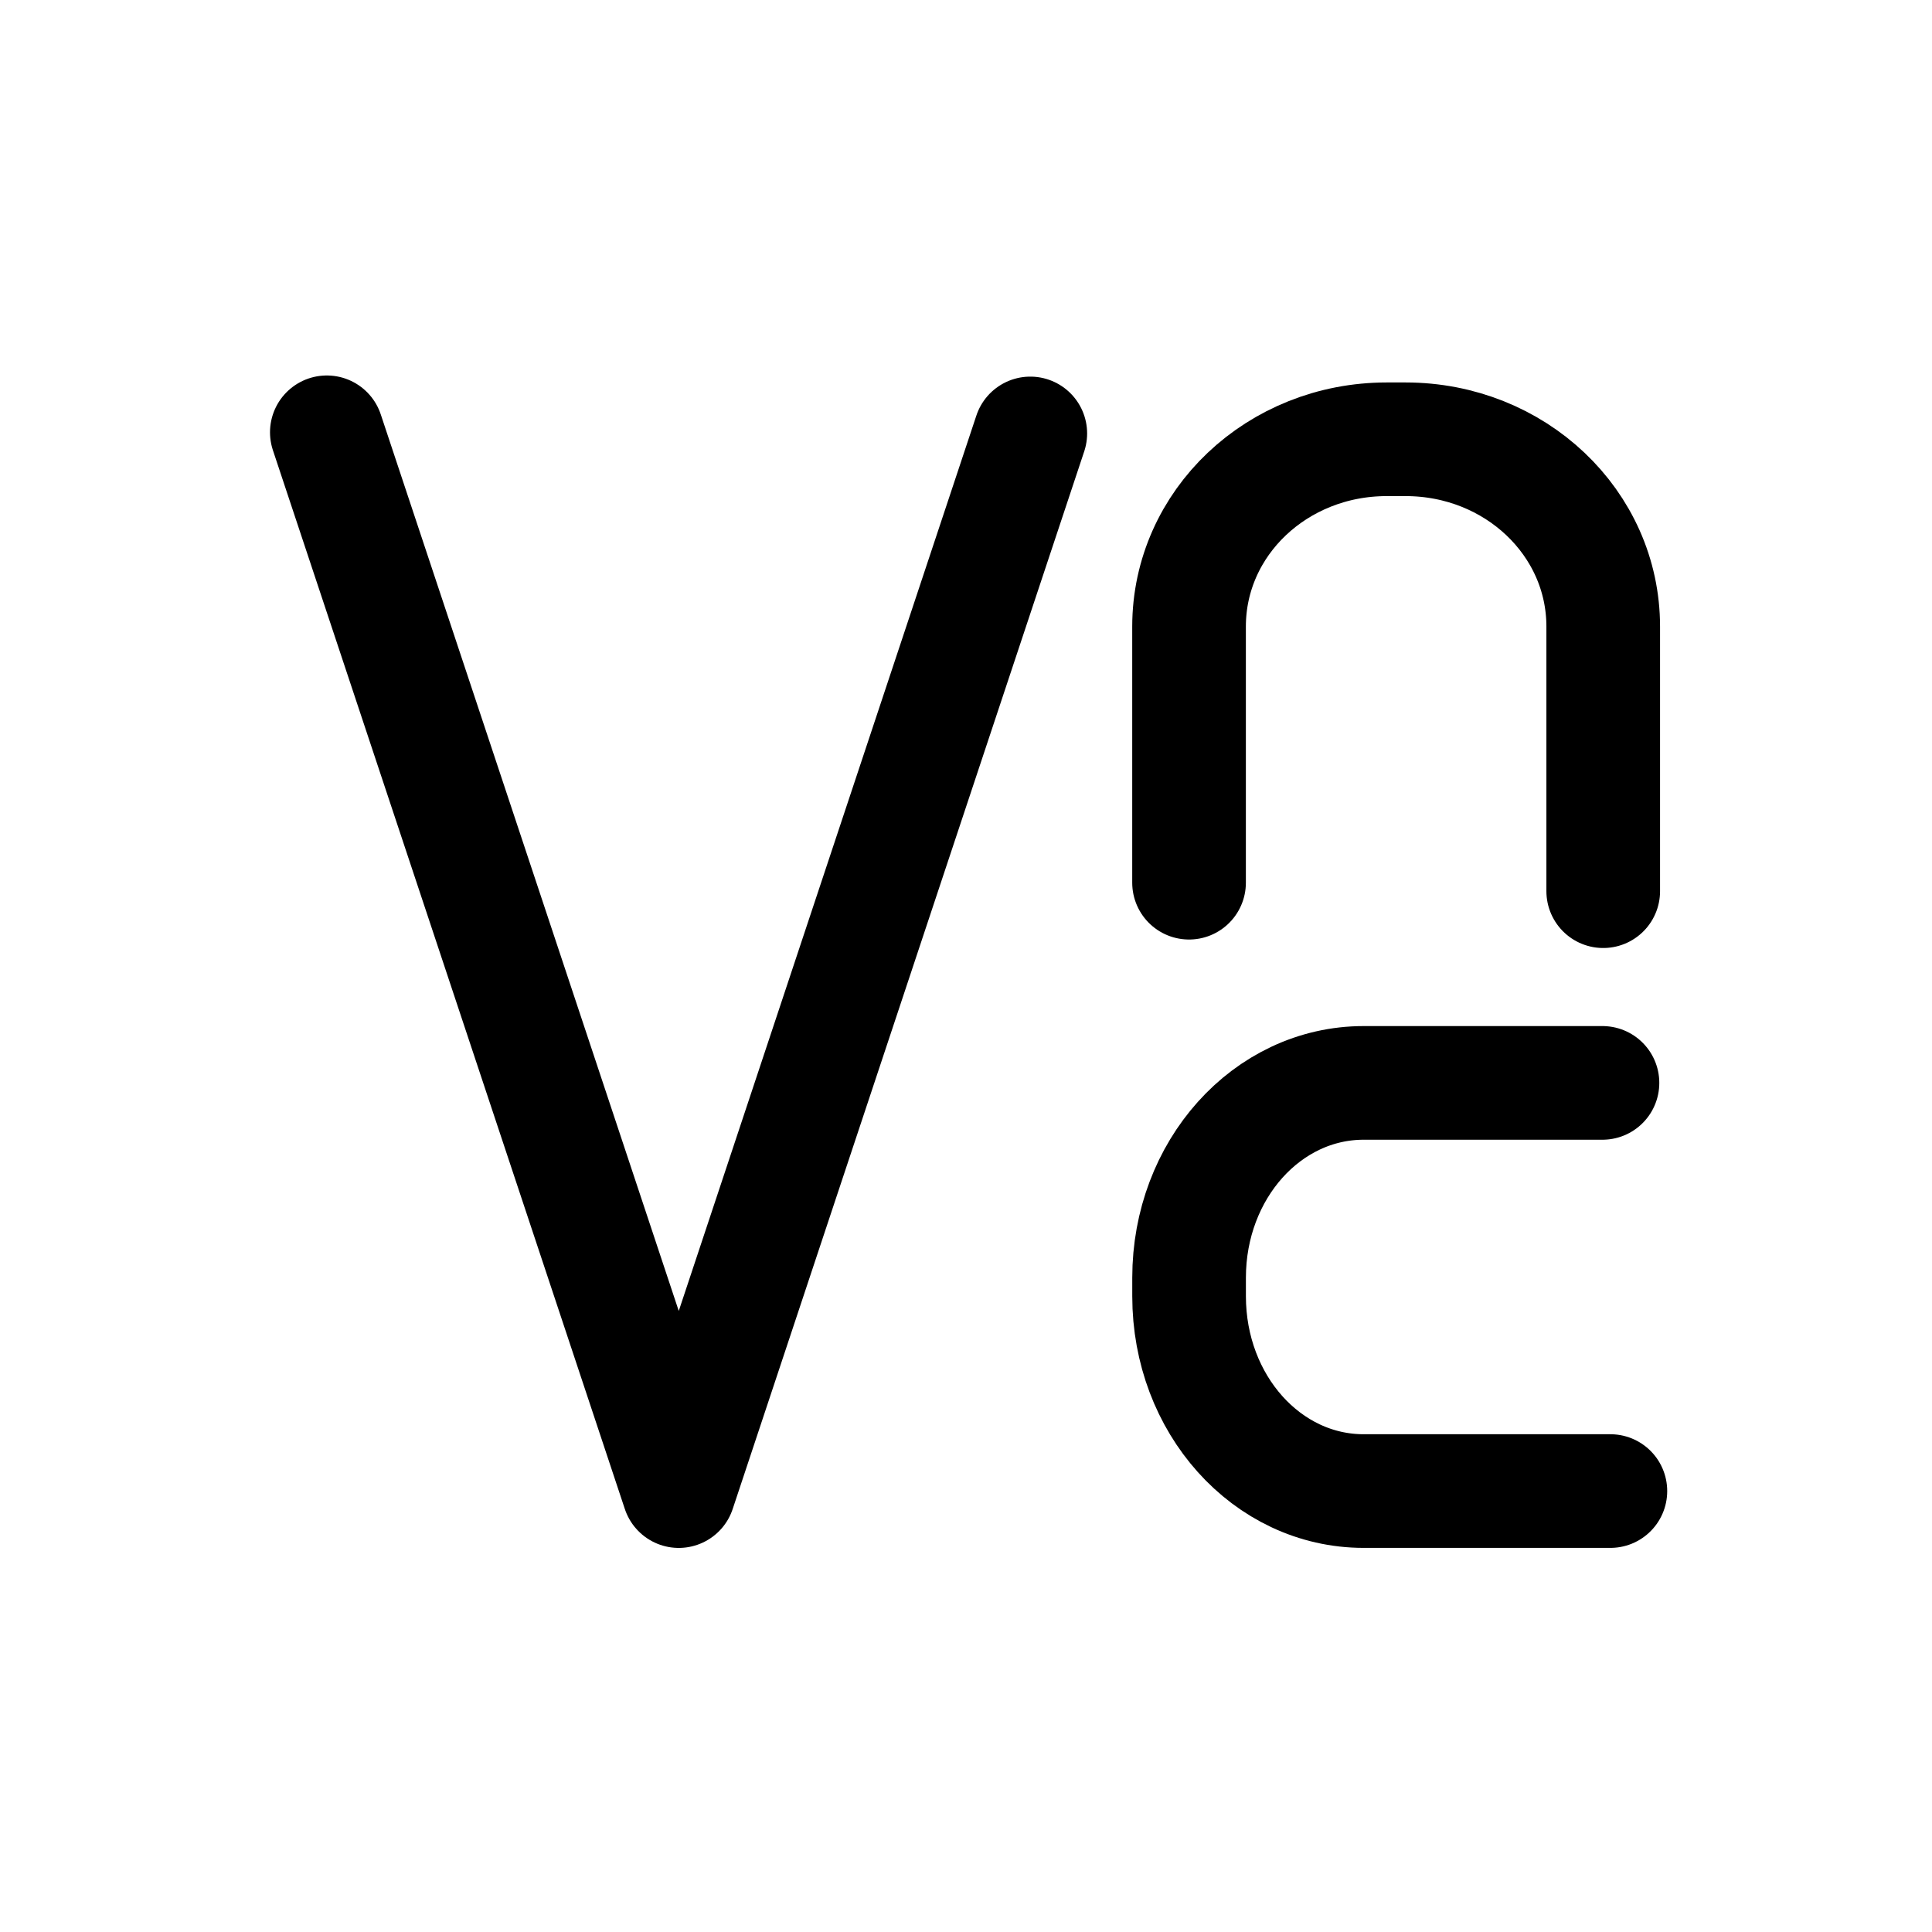
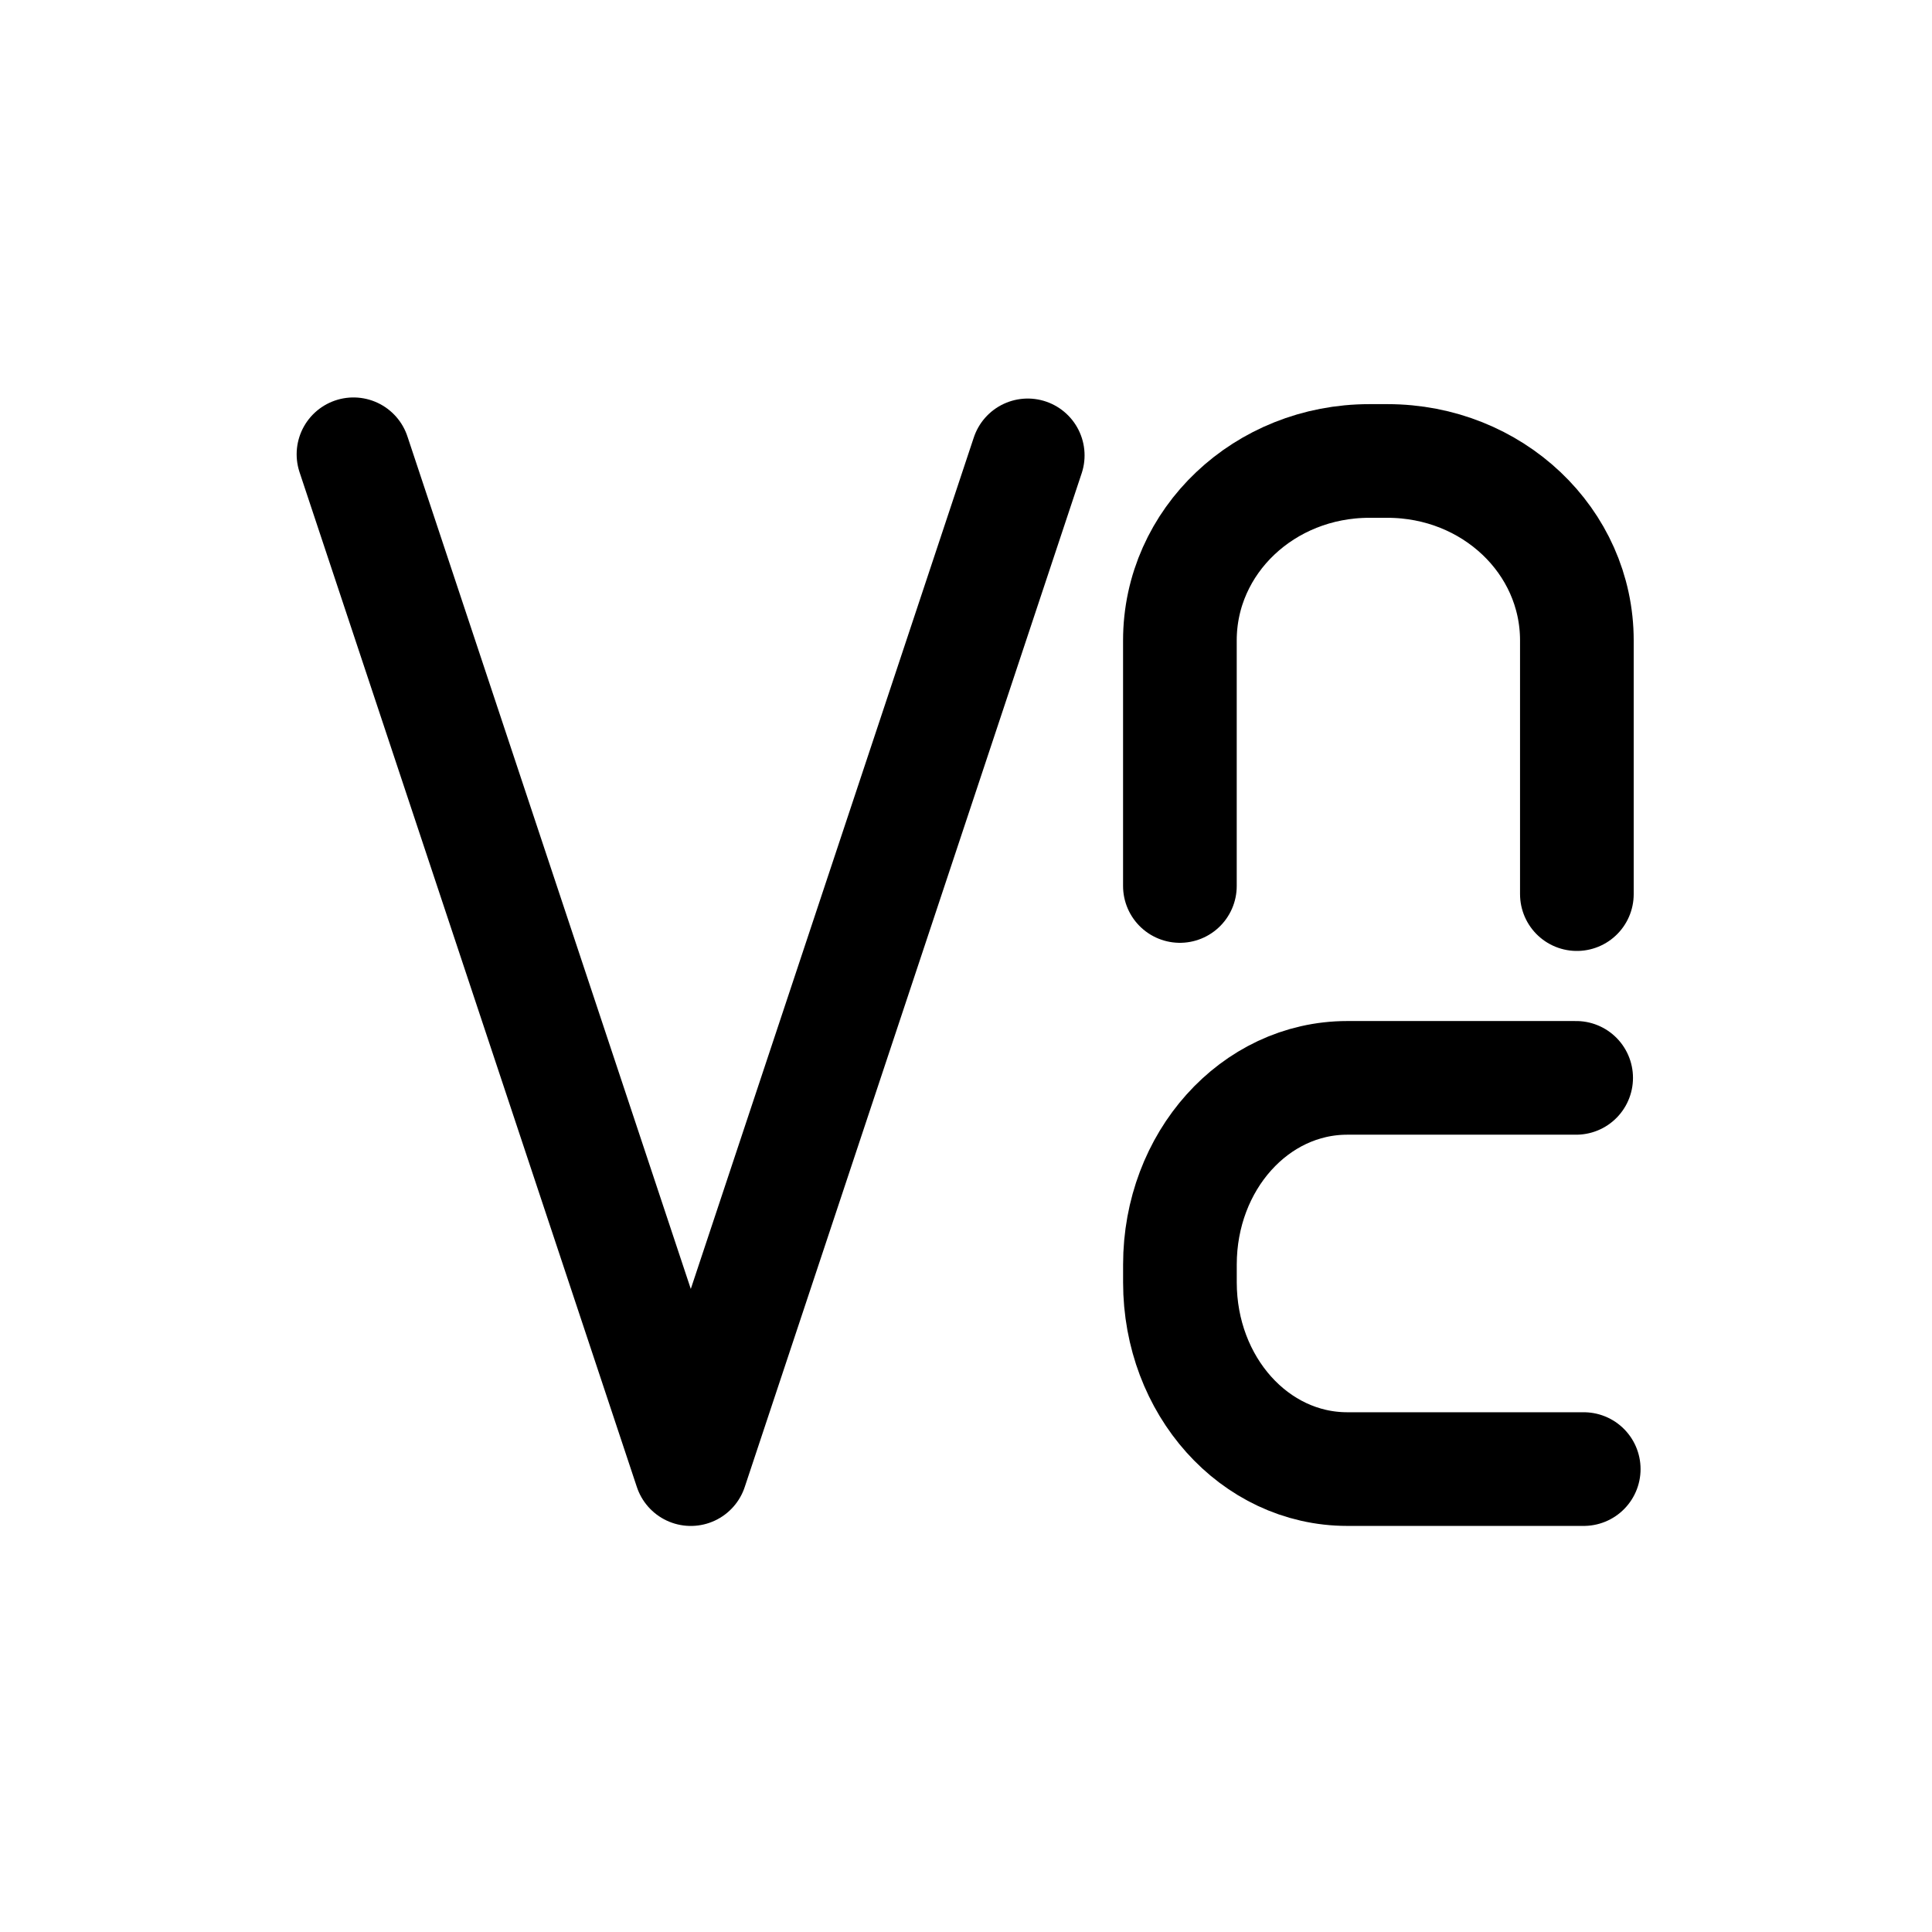
<svg xmlns="http://www.w3.org/2000/svg" width="53.975mm" height="53.975mm" viewBox="0 0 53.975 53.975" version="1.1" id="svg15694" xml:space="preserve">
  <defs id="defs15691" />
-   <g id="layer1" transform="translate(84.64682,11.6553)">
-     <path style="fill:none;stroke:#000000;stroke-width:3.175;stroke-linecap:round;stroke-linejoin:round;stroke-dasharray:none;stroke-opacity:1" d="M -75.516,0.422 -65.684,30.002 -55.863,0.454" id="path16193" />
-     <path id="rect16195" style="fill:none;stroke:#000000;stroke-width:3.175;stroke-linecap:round;stroke-linejoin:round;stroke-dasharray:none;paint-order:stroke fill markers" d="m -51.428,13.005 -1e-6,-7.156 c 0,-2.899 2.463,-5.232 5.523,-5.232 v 0 h 0.525 c 3.06,0 5.523,2.334 5.523,5.232 v 7.393" />
-     <path id="path16953" style="fill:none;stroke:#000000;stroke-width:3.175;stroke-linecap:round;stroke-linejoin:round;stroke-dasharray:none;paint-order:stroke fill markers" d="m -39.878,18.598 -6.671,-10e-7 c -2.702,0 -4.878,2.428 -4.878,5.443 v 0 0.517 c 0,3.016 2.175,5.443 4.878,5.443 h 6.892" />
+   <g id="layer1" transform="matrix(0.9584788,0,0,0.9584788,82.25575,12.28693)" style="stroke-width:3.313;stroke-dasharray:none">
+     <path style="fill:none;stroke:#000000;stroke-width:3.313;stroke-linecap:round;stroke-linejoin:round;stroke-dasharray:none;stroke-opacity:1" d="M -75.516,0.422 -65.684,30.002 -55.863,0.454" id="path16193" />
+     <path id="rect16195" style="fill:none;stroke:#000000;stroke-width:3.313;stroke-linecap:round;stroke-linejoin:round;stroke-dasharray:none;paint-order:stroke fill markers" d="m -51.428,13.005 -1e-6,-7.156 c 0,-2.899 2.463,-5.232 5.523,-5.232 v 0 h 0.525 c 3.06,0 5.523,2.334 5.523,5.232 v 7.393" />
+     <path id="path16953" style="fill:none;stroke:#000000;stroke-width:3.313;stroke-linecap:round;stroke-linejoin:round;stroke-dasharray:none;paint-order:stroke fill markers" d="m -39.878,18.598 -6.671,-10e-7 c -2.702,0 -4.878,2.428 -4.878,5.443 v 0 0.517 c 0,3.016 2.175,5.443 4.878,5.443 h 6.892" />
  </g>
</svg>
